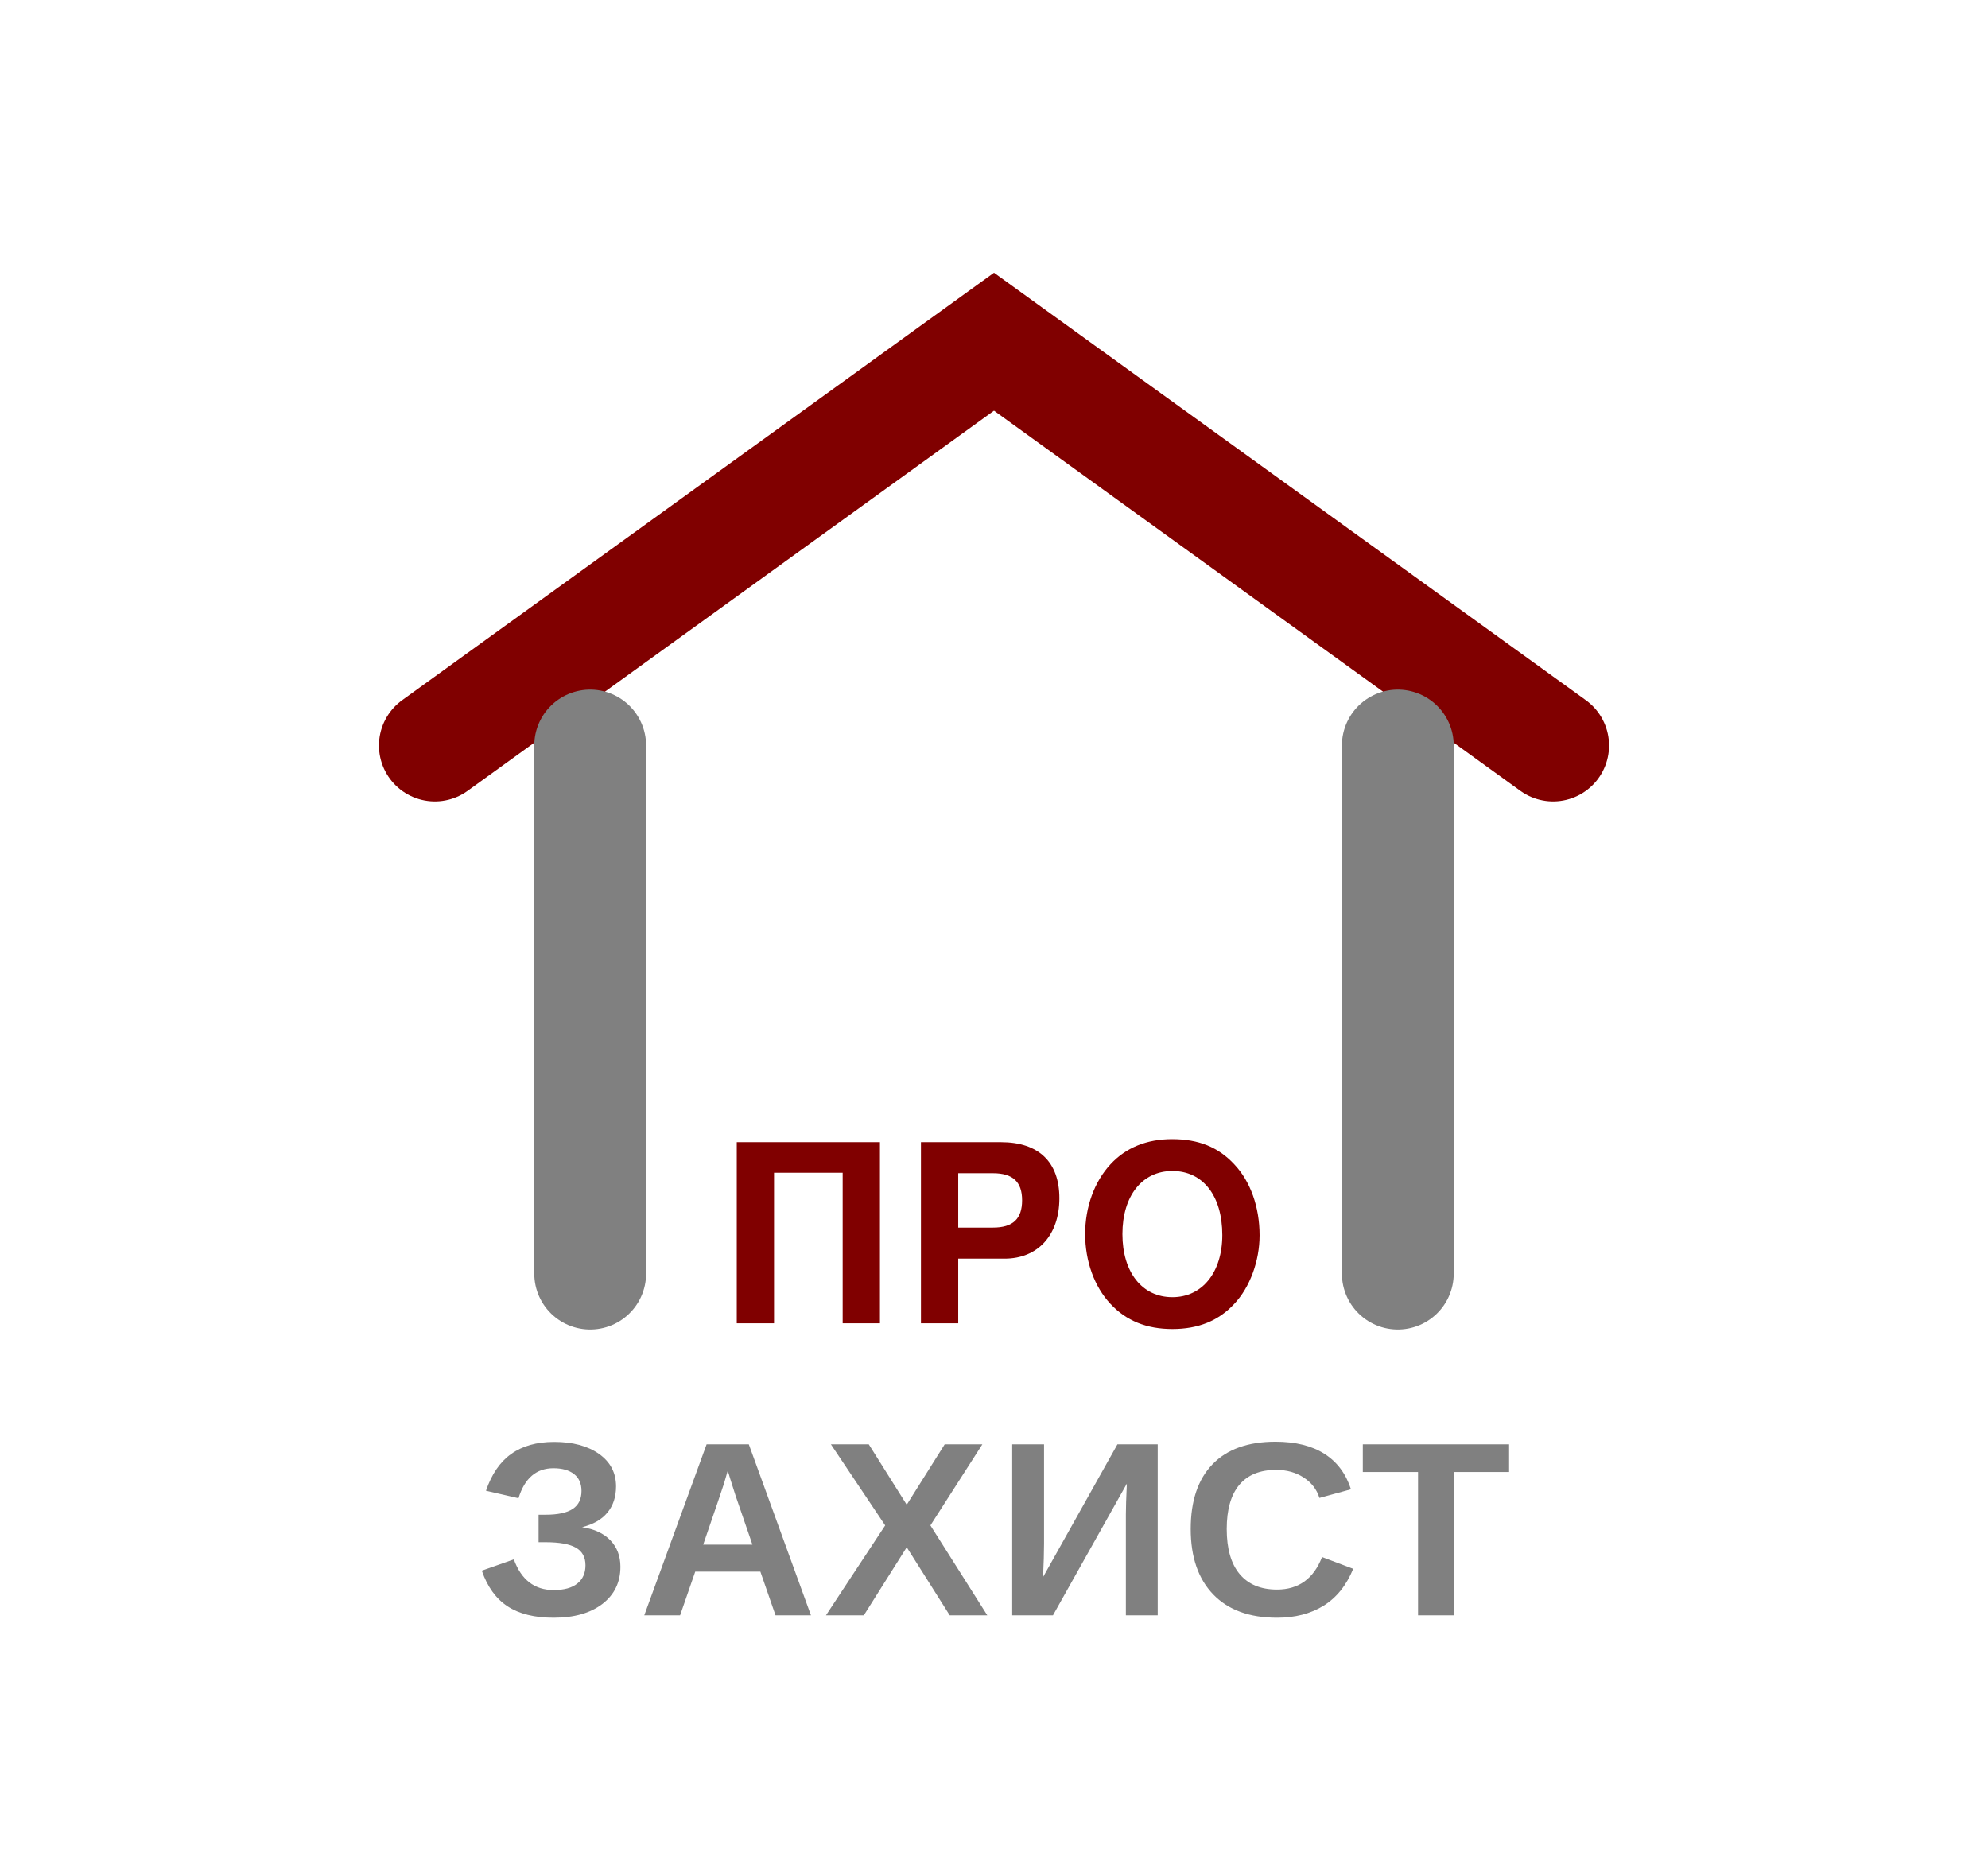
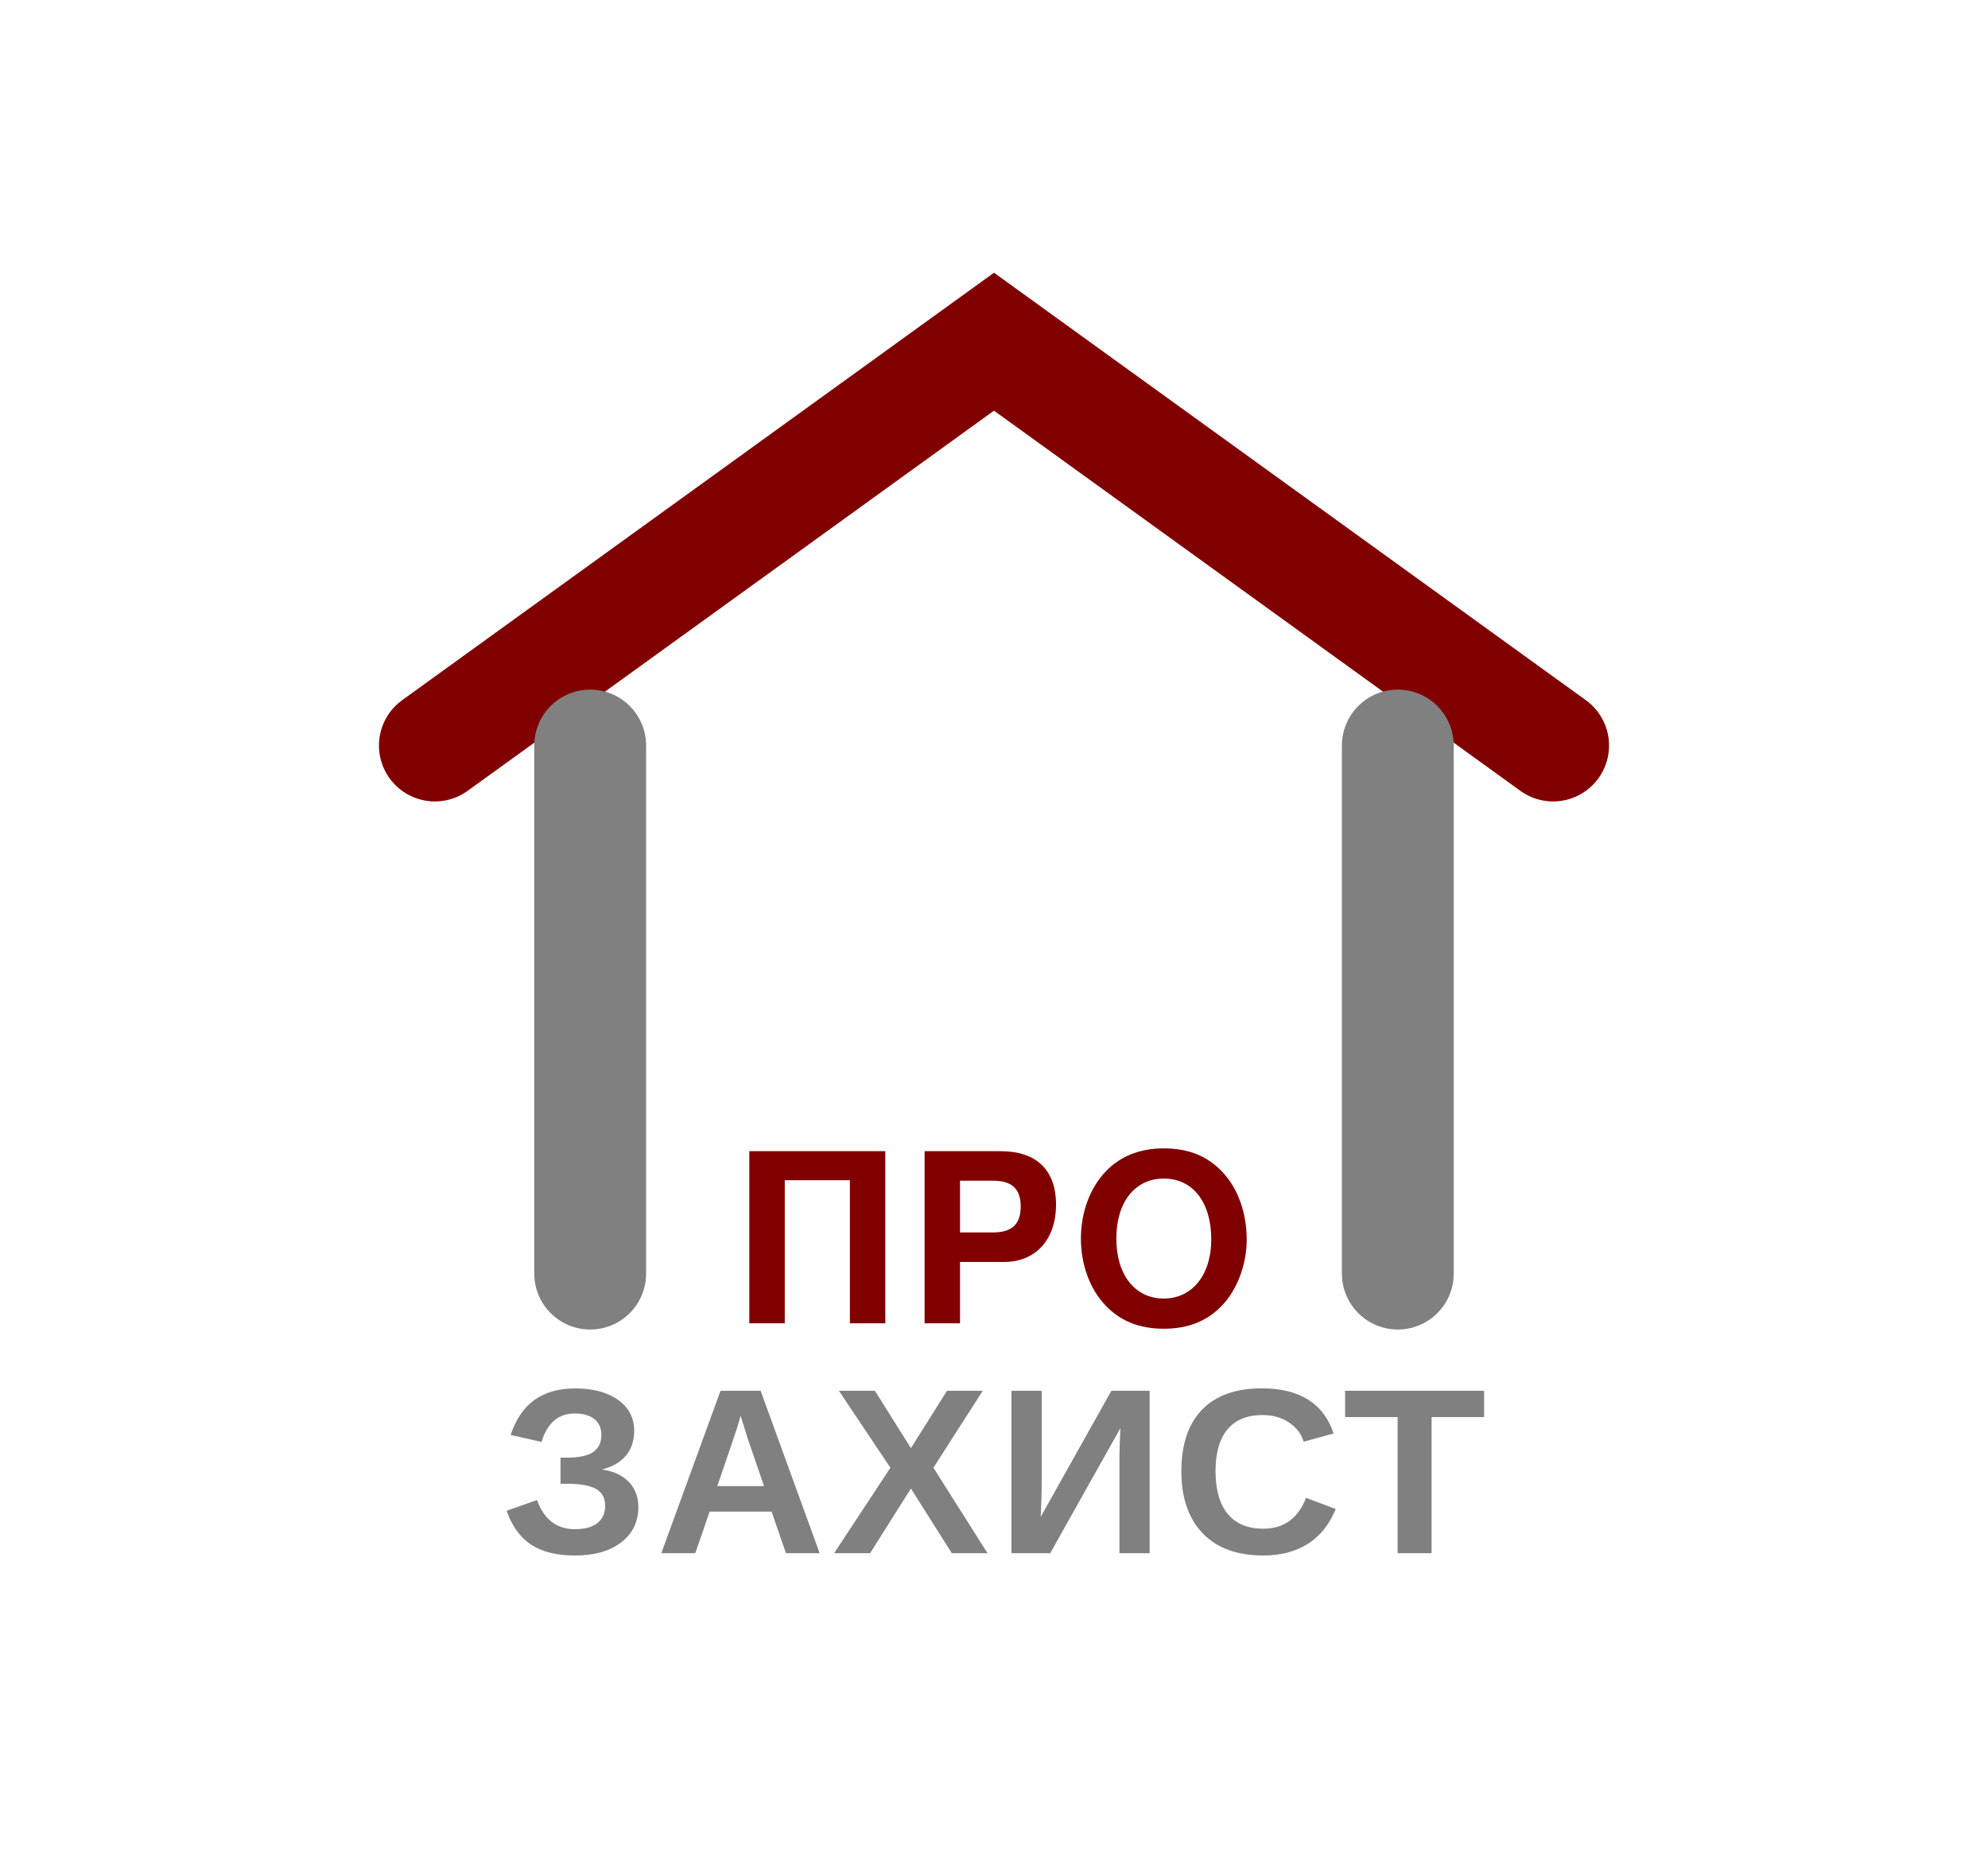
<svg xmlns="http://www.w3.org/2000/svg" viewBox="0 0 320 300">
  <g stroke-linecap="round" fill="none">
    <path d="M70 120 L160 55 L250 120" stroke="#800000" stroke-width="18" />
    <line x1="95" y1="120" x2="95" y2="205" stroke="#808080" stroke-width="18" />
    <line x1="225" y1="120" x2="225" y2="205" stroke="#808080" stroke-width="18" />
  </g>
-   <text x="160" y="213" text-anchor="middle" font-size="40" font-weight="700" font-family="Helvetica" fill="#800000" letter-spacing="1">
+   <text x="160" y="213" text-anchor="middle" font-size="38" font-weight="700" font-family="Helvetica" fill="#800000" letter-spacing="1">
    ПРО
  </text>
-   <text x="160" y="260" text-anchor="middle" font-size="40" font-weight="700" font-family="Arial, Helvetica, sans-serif" fill="#808080" letter-spacing="1">
+   <text x="160" y="250" text-anchor="middle" font-size="38" font-weight="700" font-family="Arial, Helvetica, sans-serif" fill="#808080" letter-spacing="1">
    ЗАХИСТ
  </text>
</svg>
